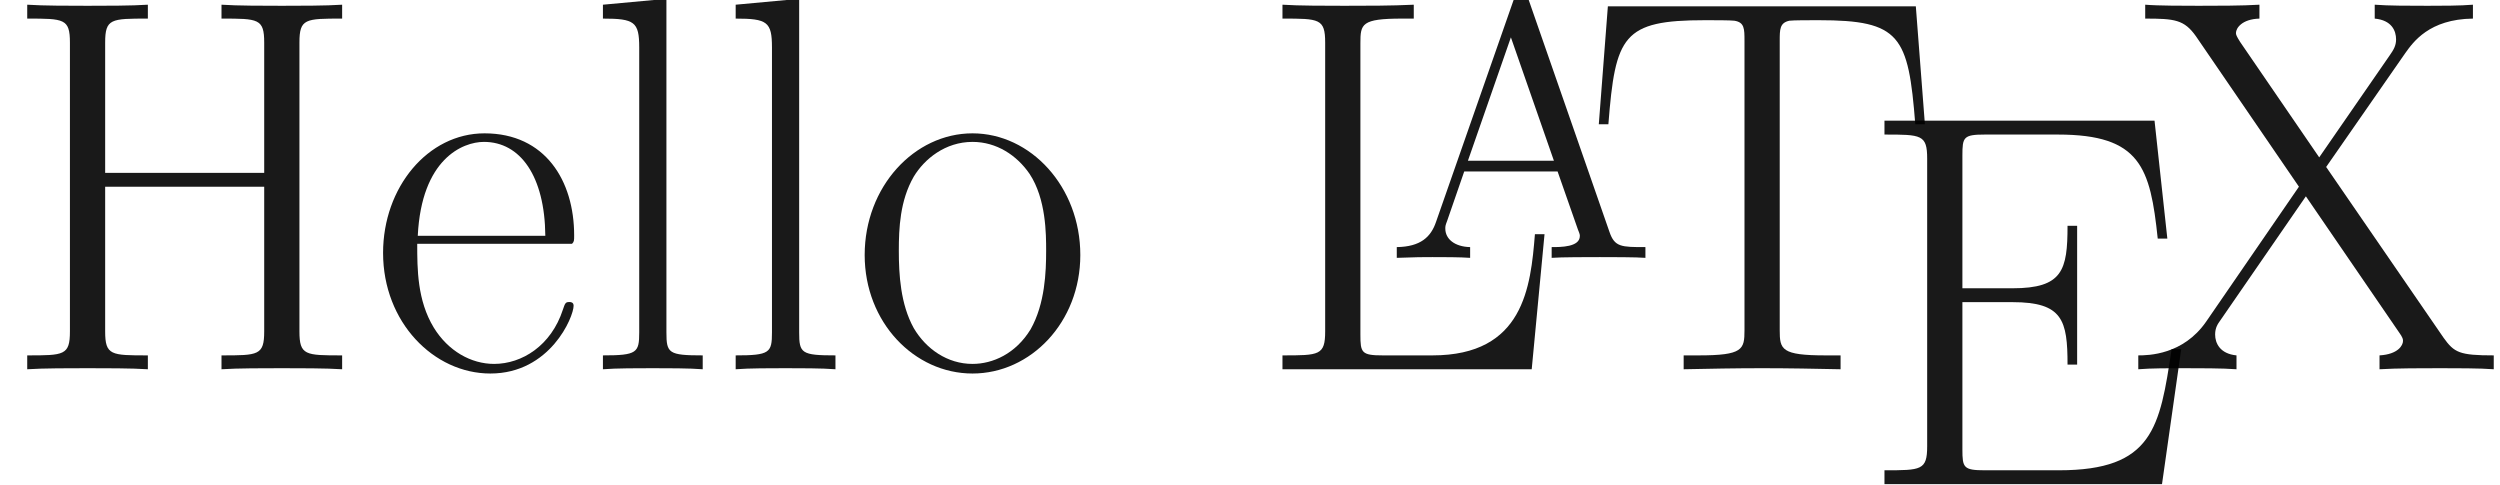
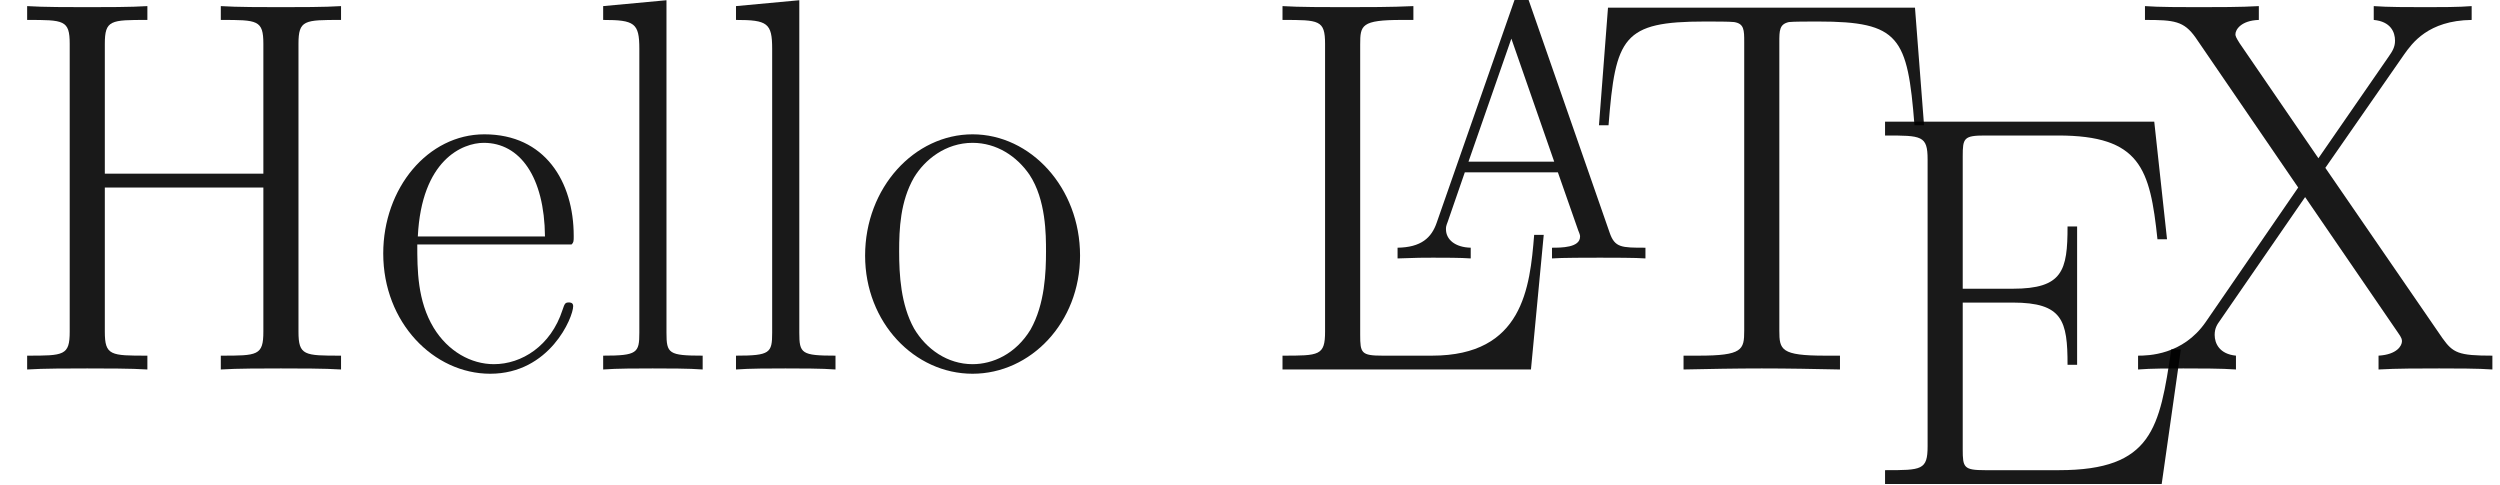
- <svg xmlns="http://www.w3.org/2000/svg" xmlns:ns1="http://github.com/leegao/readme2tex/" xmlns:xlink="http://www.w3.org/1999/xlink" height="18.743pt" ns1:offset="0" version="1.1" viewBox="91.659 -51.426 96.782 18.743" width="96.782pt">
+ <svg xmlns="http://www.w3.org/2000/svg" xmlns:ns1="http://github.com/leegao/readme2tex/" xmlns:xlink="http://www.w3.org/1999/xlink" height="18.797pt" ns1:offset="0" version="1.1" viewBox="91.659 -51.48 97.09 18.797" width="97.09pt">
  <defs>
-     <path d="M5.552 -9.985C5.495 -10.157 5.466 -10.243 5.265 -10.243S5.036 -10.2 4.964 -9.971L1.965 -1.392C1.765 -0.803 1.363 -0.43 0.445 -0.416V0C1.32 -0.029 1.349 -0.029 1.822 -0.029C2.224 -0.029 2.912 -0.029 3.285 0V-0.416C2.683 -0.43 2.324 -0.732 2.324 -1.133C2.324 -1.219 2.324 -1.248 2.396 -1.435L3.056 -3.343H6.671L7.46 -1.09C7.532 -0.918 7.532 -0.889 7.532 -0.846C7.532 -0.416 6.8 -0.416 6.441 -0.416V0C6.771 -0.029 7.905 -0.029 8.306 -0.029S9.741 -0.029 10.071 0V-0.416C9.139 -0.416 8.88 -0.416 8.679 -1.004L5.552 -9.985ZM4.863 -8.536L6.528 -3.759H3.199L4.863 -8.536Z" id="g0-65" />
-     <path d="M12.542 -5.228H12.17C11.716 -2.19 11.447 -0.537 7.81 -0.537H4.938C4.112 -0.537 4.071 -0.641 4.071 -1.343V-7.046H6.013C7.955 -7.046 8.141 -6.343 8.141 -4.628H8.513V-10.001H8.141C8.141 -8.286 7.955 -7.583 6.013 -7.583H4.071V-12.728C4.071 -13.431 4.112 -13.534 4.938 -13.534H7.769C10.972 -13.534 11.344 -12.253 11.633 -9.505H12.005L11.509 -14.071H1.054V-13.534C2.479 -13.534 2.707 -13.534 2.707 -12.604V-1.467C2.707 -0.537 2.479 -0.537 1.054 -0.537V0H11.798L12.542 -5.228Z" id="g1-69" />
-     <path d="M11.592 -12.646C11.592 -13.575 11.819 -13.575 13.245 -13.575V-14.113C12.646 -14.071 11.55 -14.071 10.91 -14.071S9.174 -14.071 8.575 -14.113V-13.575C10.001 -13.575 10.228 -13.575 10.228 -12.646V-7.604H4.071V-12.646C4.071 -13.575 4.298 -13.575 5.724 -13.575V-14.113C5.124 -14.071 4.029 -14.071 3.389 -14.071S1.653 -14.071 1.054 -14.113V-13.575C2.479 -13.575 2.707 -13.575 2.707 -12.646V-1.467C2.707 -0.537 2.479 -0.537 1.054 -0.537V0C1.653 -0.041 2.748 -0.041 3.389 -0.041S5.124 -0.041 5.724 0V-0.537C4.298 -0.537 4.071 -0.537 4.071 -1.467V-7.067H10.228V-1.467C10.228 -0.537 10.001 -0.537 8.575 -0.537V0C9.174 -0.041 10.269 -0.041 10.91 -0.041S12.646 -0.041 13.245 0V-0.537C11.819 -0.537 11.592 -0.537 11.592 -1.467V-12.646Z" id="g1-72" />
-     <path d="M11.199 -5.228H10.827C10.662 -3.182 10.393 -0.537 6.86 -0.537H4.938C4.112 -0.537 4.071 -0.641 4.071 -1.343V-12.625C4.071 -13.369 4.112 -13.575 5.682 -13.575H6.137V-14.113C5.29 -14.071 4.298 -14.071 3.451 -14.071C2.81 -14.071 1.653 -14.071 1.054 -14.113V-13.575C2.479 -13.575 2.707 -13.575 2.707 -12.646V-1.467C2.707 -0.537 2.479 -0.537 1.054 -0.537V0H10.703L11.199 -5.228Z" id="g1-76" />
-     <path d="M12.852 -14.05H0.93L0.579 -9.484H0.95C1.219 -12.914 1.508 -13.513 4.69 -13.513C5.062 -13.513 5.662 -13.513 5.827 -13.493C6.219 -13.431 6.219 -13.183 6.219 -12.707V-1.508C6.219 -0.765 6.157 -0.537 4.442 -0.537H3.864V0C4.856 -0.021 5.889 -0.041 6.901 -0.041S8.947 -0.021 9.939 0V-0.537H9.36C7.645 -0.537 7.583 -0.765 7.583 -1.508V-12.707C7.583 -13.162 7.583 -13.41 7.955 -13.493C8.12 -13.513 8.72 -13.513 9.092 -13.513C12.253 -13.513 12.563 -12.914 12.831 -9.484H13.203L12.852 -14.05Z" id="g1-84" />
-     <path d="M7.542 -7.831L10.6 -12.232C10.91 -12.666 11.53 -13.555 13.224 -13.575V-14.113C12.749 -14.071 11.964 -14.071 11.468 -14.071C10.786 -14.071 9.939 -14.071 9.422 -14.113V-13.575C10.083 -13.513 10.249 -13.1 10.249 -12.769C10.249 -12.521 10.145 -12.356 10.001 -12.15L7.273 -8.203L4.215 -12.666C4.071 -12.893 4.05 -12.955 4.05 -13.017C4.05 -13.203 4.277 -13.555 4.959 -13.575V-14.113C4.298 -14.071 3.285 -14.071 2.603 -14.071C2.066 -14.071 1.033 -14.071 0.537 -14.113V-13.575C1.674 -13.575 2.046 -13.534 2.5 -12.893L6.488 -7.067L2.893 -1.839C2.004 -0.558 0.661 -0.537 0.269 -0.537V0C0.744 -0.041 1.529 -0.041 2.025 -0.041C2.583 -0.041 3.554 -0.041 4.071 0V-0.537C3.43 -0.599 3.244 -1.012 3.244 -1.343C3.244 -1.612 3.347 -1.756 3.451 -1.901L6.757 -6.695L10.352 -1.446C10.517 -1.219 10.517 -1.157 10.517 -1.095C10.517 -0.93 10.331 -0.579 9.608 -0.537V0C10.269 -0.041 11.282 -0.041 11.964 -0.041C12.501 -0.041 13.534 -0.041 14.03 0V-0.537C12.707 -0.537 12.501 -0.641 12.088 -1.219L7.542 -7.831Z" id="g1-88" />
-     <path d="M7.872 -4.856C7.955 -4.938 7.955 -4.98 7.955 -5.186C7.955 -7.294 6.839 -9.133 4.484 -9.133C2.294 -9.133 0.558 -7.046 0.558 -4.504C0.558 -1.818 2.521 0.165 4.711 0.165C7.025 0.165 7.934 -2.025 7.934 -2.459C7.934 -2.603 7.81 -2.603 7.769 -2.603C7.624 -2.603 7.604 -2.562 7.521 -2.314C7.067 -0.909 5.93 -0.207 4.856 -0.207C3.967 -0.207 3.079 -0.703 2.521 -1.612C1.88 -2.665 1.88 -3.885 1.88 -4.856H7.872ZM1.901 -5.166C2.046 -8.141 3.637 -8.802 4.463 -8.802C5.868 -8.802 6.819 -7.48 6.839 -5.166H1.901Z" id="g1-101" />
-     <path d="M3.161 -14.34L0.703 -14.113V-13.575C1.922 -13.575 2.108 -13.451 2.108 -12.46V-1.426C2.108 -0.641 2.025 -0.537 0.703 -0.537V0C1.198 -0.041 2.108 -0.041 2.624 -0.041C3.161 -0.041 4.071 -0.041 4.566 0V-0.537C3.244 -0.537 3.161 -0.62 3.161 -1.426V-14.34Z" id="g1-108" />
-     <path d="M8.906 -4.422C8.906 -7.067 6.984 -9.133 4.732 -9.133S0.558 -7.067 0.558 -4.422C0.558 -1.818 2.479 0.165 4.732 0.165S8.906 -1.818 8.906 -4.422ZM4.732 -0.207C3.761 -0.207 2.934 -0.785 2.459 -1.591C1.942 -2.521 1.88 -3.678 1.88 -4.587C1.88 -5.455 1.922 -6.529 2.459 -7.459C2.872 -8.141 3.678 -8.802 4.732 -8.802C5.662 -8.802 6.447 -8.286 6.943 -7.562C7.583 -6.591 7.583 -5.228 7.583 -4.587C7.583 -3.781 7.542 -2.541 6.984 -1.55C6.405 -0.599 5.517 -0.207 4.732 -0.207Z" id="g1-111" />
+     <path d="M12.589 -5.247H12.216C11.76 -2.198 11.49 -0.539 7.84 -0.539H4.957C4.127 -0.539 4.086 -0.643 4.086 -1.348V-7.072H6.035C7.985 -7.072 8.172 -6.367 8.172 -4.646H8.545V-10.038H8.172C8.172 -8.317 7.985 -7.612 6.035 -7.612H4.086V-12.776C4.086 -13.481 4.127 -13.585 4.957 -13.585H7.798C11.013 -13.585 11.386 -12.299 11.677 -9.54H12.05L11.552 -14.124H1.058V-13.585C2.489 -13.585 2.717 -13.585 2.717 -12.651V-1.473C2.717 -0.539 2.489 -0.539 1.058 -0.539V0H11.842L12.589 -5.247Z" id="g0-69" />
+     <path d="M11.635 -12.693C11.635 -13.626 11.863 -13.626 13.294 -13.626V-14.165C12.693 -14.124 11.594 -14.124 10.951 -14.124S9.209 -14.124 8.607 -14.165V-13.626C10.038 -13.626 10.266 -13.626 10.266 -12.693V-7.632H4.086V-12.693C4.086 -13.626 4.314 -13.626 5.745 -13.626V-14.165C5.144 -14.124 4.044 -14.124 3.401 -14.124S1.659 -14.124 1.058 -14.165V-13.626C2.489 -13.626 2.717 -13.626 2.717 -12.693V-1.473C2.717 -0.539 2.489 -0.539 1.058 -0.539V0C1.659 -0.041 2.758 -0.041 3.401 -0.041S5.144 -0.041 5.745 0V-0.539C4.314 -0.539 4.086 -0.539 4.086 -1.473V-7.093H10.266V-1.473C10.266 -0.539 10.038 -0.539 8.607 -0.539V0C9.209 -0.041 10.308 -0.041 10.951 -0.041S12.693 -0.041 13.294 0V-0.539C11.863 -0.539 11.635 -0.539 11.635 -1.473V-12.693Z" id="g0-72" />
+     <path d="M11.241 -5.247H10.868C10.702 -3.194 10.432 -0.539 6.886 -0.539H4.957C4.127 -0.539 4.086 -0.643 4.086 -1.348V-12.672C4.086 -13.419 4.127 -13.626 5.704 -13.626H6.16V-14.165C5.309 -14.124 4.314 -14.124 3.464 -14.124C2.821 -14.124 1.659 -14.124 1.058 -14.165V-13.626C2.489 -13.626 2.717 -13.626 2.717 -12.693V-1.473C2.717 -0.539 2.489 -0.539 1.058 -0.539V0H10.743L11.241 -5.247Z" id="g0-76" />
+     <path d="M12.9 -14.103H0.933L0.581 -9.52H0.954C1.224 -12.963 1.514 -13.564 4.708 -13.564C5.081 -13.564 5.683 -13.564 5.849 -13.543C6.243 -13.481 6.243 -13.232 6.243 -12.755V-1.514C6.243 -0.767 6.181 -0.539 4.459 -0.539H3.878V0C4.874 -0.021 5.911 -0.041 6.927 -0.041S8.98 -0.021 9.976 0V-0.539H9.395C7.674 -0.539 7.612 -0.767 7.612 -1.514V-12.755C7.612 -13.211 7.612 -13.46 7.985 -13.543C8.151 -13.564 8.752 -13.564 9.126 -13.564C12.299 -13.564 12.61 -12.963 12.88 -9.52H13.253L12.9 -14.103Z" id="g0-84" />
+     <path d="M7.57 -7.86L10.64 -12.278C10.951 -12.714 11.573 -13.605 13.274 -13.626V-14.165C12.797 -14.124 12.008 -14.124 11.511 -14.124C10.826 -14.124 9.976 -14.124 9.457 -14.165V-13.626C10.121 -13.564 10.287 -13.149 10.287 -12.817C10.287 -12.568 10.183 -12.402 10.038 -12.195L7.3 -8.234L4.231 -12.714C4.086 -12.942 4.065 -13.004 4.065 -13.066C4.065 -13.253 4.293 -13.605 4.978 -13.626V-14.165C4.314 -14.124 3.298 -14.124 2.613 -14.124C2.074 -14.124 1.037 -14.124 0.539 -14.165V-13.626C1.68 -13.626 2.053 -13.585 2.51 -12.942L6.512 -7.093L2.904 -1.846C2.012 -0.56 0.664 -0.539 0.27 -0.539V0C0.747 -0.041 1.535 -0.041 2.033 -0.041C2.592 -0.041 3.567 -0.041 4.086 0V-0.539C3.443 -0.601 3.256 -1.016 3.256 -1.348C3.256 -1.618 3.36 -1.763 3.464 -1.908L6.782 -6.72L10.391 -1.452C10.557 -1.224 10.557 -1.161 10.557 -1.099C10.557 -0.933 10.37 -0.581 9.644 -0.539V0C10.308 -0.041 11.324 -0.041 12.008 -0.041C12.548 -0.041 13.585 -0.041 14.082 0V-0.539C12.755 -0.539 12.548 -0.643 12.133 -1.224L7.57 -7.86Z" id="g0-88" />
+     <path d="M7.902 -4.874C7.985 -4.957 7.985 -4.998 7.985 -5.206C7.985 -7.321 6.865 -9.167 4.501 -9.167C2.302 -9.167 0.56 -7.072 0.56 -4.521C0.56 -1.825 2.53 0.166 4.729 0.166C7.052 0.166 7.964 -2.033 7.964 -2.468C7.964 -2.613 7.84 -2.613 7.798 -2.613C7.653 -2.613 7.632 -2.572 7.549 -2.323C7.093 -0.913 5.952 -0.207 4.874 -0.207C3.982 -0.207 3.09 -0.705 2.53 -1.618C1.887 -2.675 1.887 -3.899 1.887 -4.874H7.902ZM1.908 -5.185C2.053 -8.172 3.65 -8.835 4.48 -8.835C5.89 -8.835 6.844 -7.508 6.865 -5.185H1.908Z" id="g0-101" />
+     <path d="M3.173 -14.394L0.705 -14.165V-13.626C1.929 -13.626 2.115 -13.502 2.115 -12.506V-1.431C2.115 -0.643 2.033 -0.539 0.705 -0.539V0C1.203 -0.041 2.115 -0.041 2.634 -0.041C3.173 -0.041 4.086 -0.041 4.584 0V-0.539C3.256 -0.539 3.173 -0.622 3.173 -1.431V-14.394Z" id="g0-108" />
+     <path d="M8.939 -4.438C8.939 -7.093 7.01 -9.167 4.749 -9.167S0.56 -7.093 0.56 -4.438C0.56 -1.825 2.489 0.166 4.749 0.166S8.939 -1.825 8.939 -4.438ZM4.749 -0.207C3.775 -0.207 2.945 -0.788 2.468 -1.597C1.95 -2.53 1.887 -3.692 1.887 -4.604C1.887 -5.475 1.929 -6.554 2.468 -7.487C2.883 -8.172 3.692 -8.835 4.749 -8.835C5.683 -8.835 6.471 -8.317 6.969 -7.591C7.612 -6.616 7.612 -5.247 7.612 -4.604C7.612 -3.795 7.57 -2.551 7.01 -1.556C6.429 -0.601 5.538 -0.207 4.749 -0.207Z" id="g0-111" />
+     <path d="M5.573 -10.022C5.515 -10.195 5.486 -10.282 5.285 -10.282S5.054 -10.238 4.982 -10.008L1.973 -1.397C1.771 -0.806 1.368 -0.432 0.446 -0.418V0C1.325 -0.029 1.354 -0.029 1.829 -0.029C2.232 -0.029 2.923 -0.029 3.298 0V-0.418C2.693 -0.432 2.333 -0.734 2.333 -1.138C2.333 -1.224 2.333 -1.253 2.405 -1.44L3.067 -3.355H6.696L7.488 -1.094C7.56 -0.922 7.56 -0.893 7.56 -0.85C7.56 -0.418 6.826 -0.418 6.466 -0.418V0C6.797 -0.029 7.934 -0.029 8.338 -0.029S9.778 -0.029 10.109 0V-0.418C9.173 -0.418 8.914 -0.418 8.712 -1.008L5.573 -10.022ZM4.882 -8.568L6.552 -3.773H3.211L4.882 -8.568Z" id="g1-65" />
  </defs>
-   <g fill-opacity="0.9" id="page1">
-     <use x="91.659" y="-37.131" xlink:href="#g1-72" />
-     <use x="105.931" y="-37.131" xlink:href="#g1-101" />
-     <use x="114.297" y="-37.131" xlink:href="#g1-108" />
-     <use x="119.436" y="-37.131" xlink:href="#g1-108" />
-     <use x="124.575" y="-37.131" xlink:href="#g1-111" />
-     <use x="140.253" y="-37.131" xlink:href="#g1-76" />
-     <use x="145.287" y="-41.444" xlink:href="#g0-65" />
-     <use x="152.974" y="-37.131" xlink:href="#g1-84" />
-     <use x="163.558" y="-32.683" xlink:href="#g1-69" />
-     <use x="174.169" y="-37.131" xlink:href="#g1-88" />
+   <g fill-opacity="0.9" id="page1" transform="matrix(0.996264 0 0 0.996264 0 0)">
+     <use x="92.003" y="-37.27" xlink:href="#g0-72" />
+     <use x="106.382" y="-37.27" xlink:href="#g0-101" />
+     <use x="114.81" y="-37.27" xlink:href="#g0-108" />
+     <use x="119.988" y="-37.27" xlink:href="#g0-108" />
+     <use x="125.166" y="-37.27" xlink:href="#g0-111" />
+     <use x="140.939" y="-37.27" xlink:href="#g0-76" />
+     <use x="146.036" y="-41.599" xlink:href="#g1-65" />
+     <use x="153.752" y="-37.27" xlink:href="#g0-84" />
+     <use x="164.427" y="-32.806" xlink:href="#g0-69" />
+     <use x="175.078" y="-37.27" xlink:href="#g0-88" />
  </g>
</svg>
